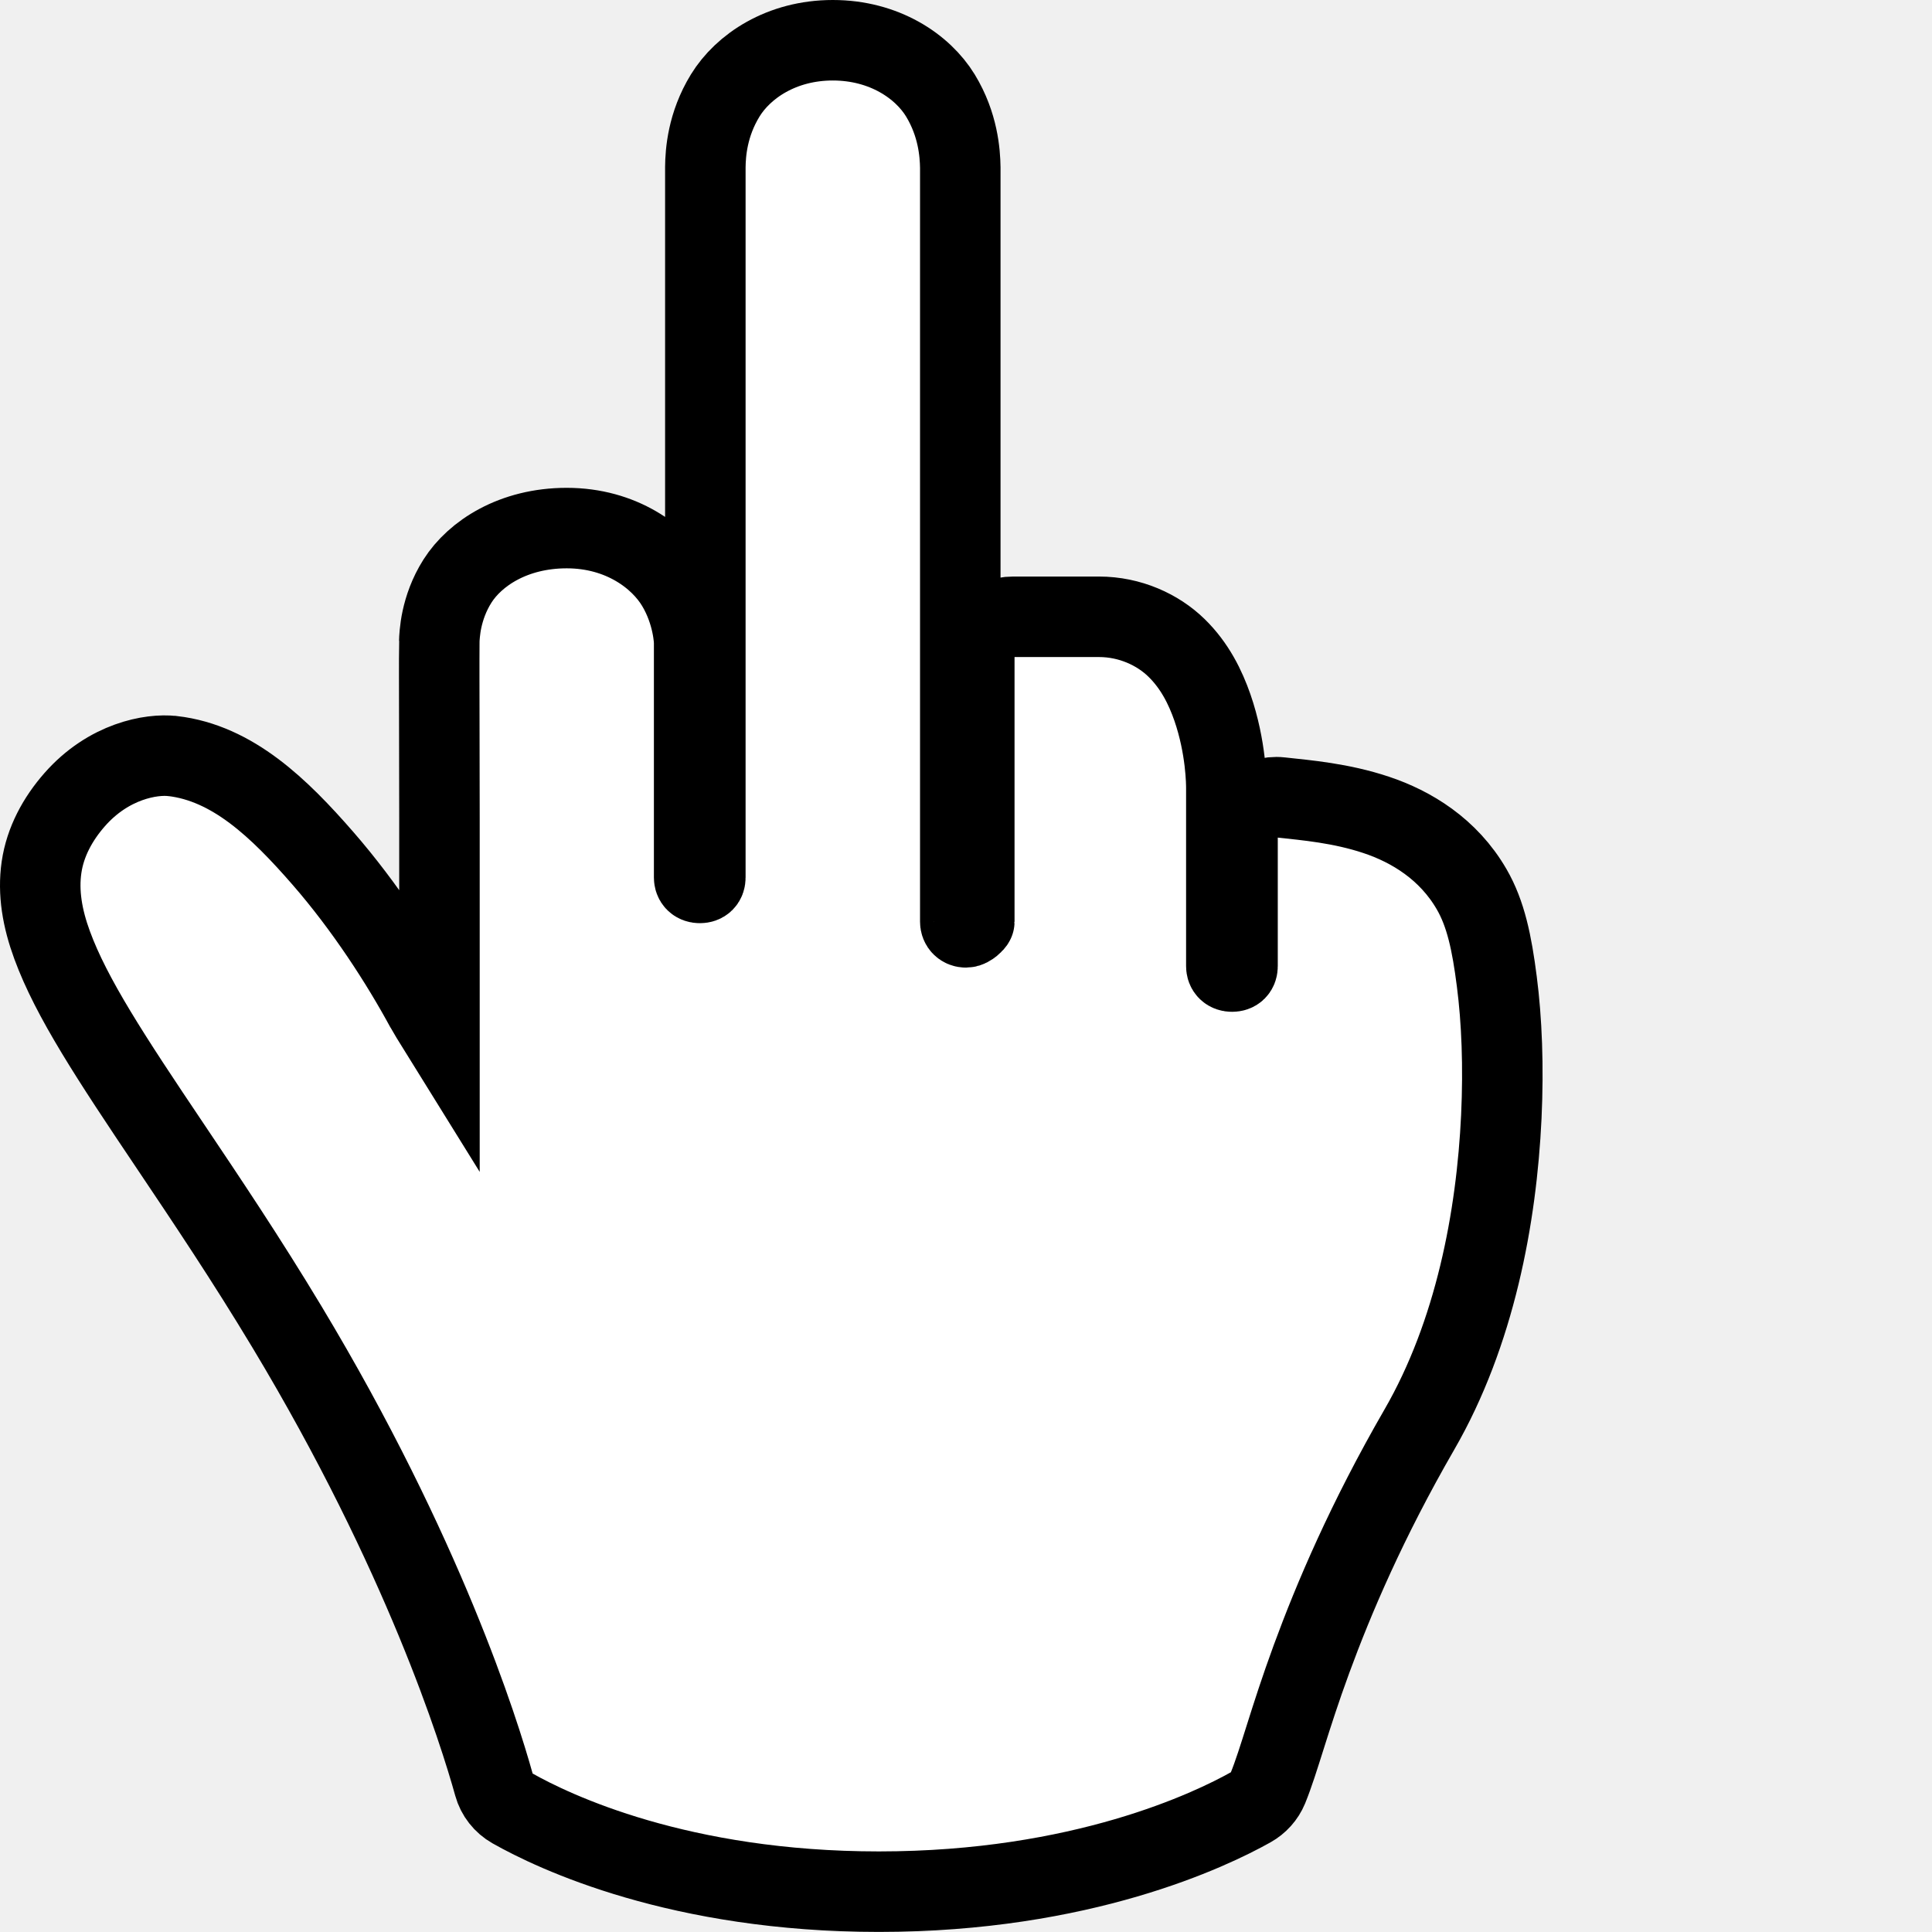
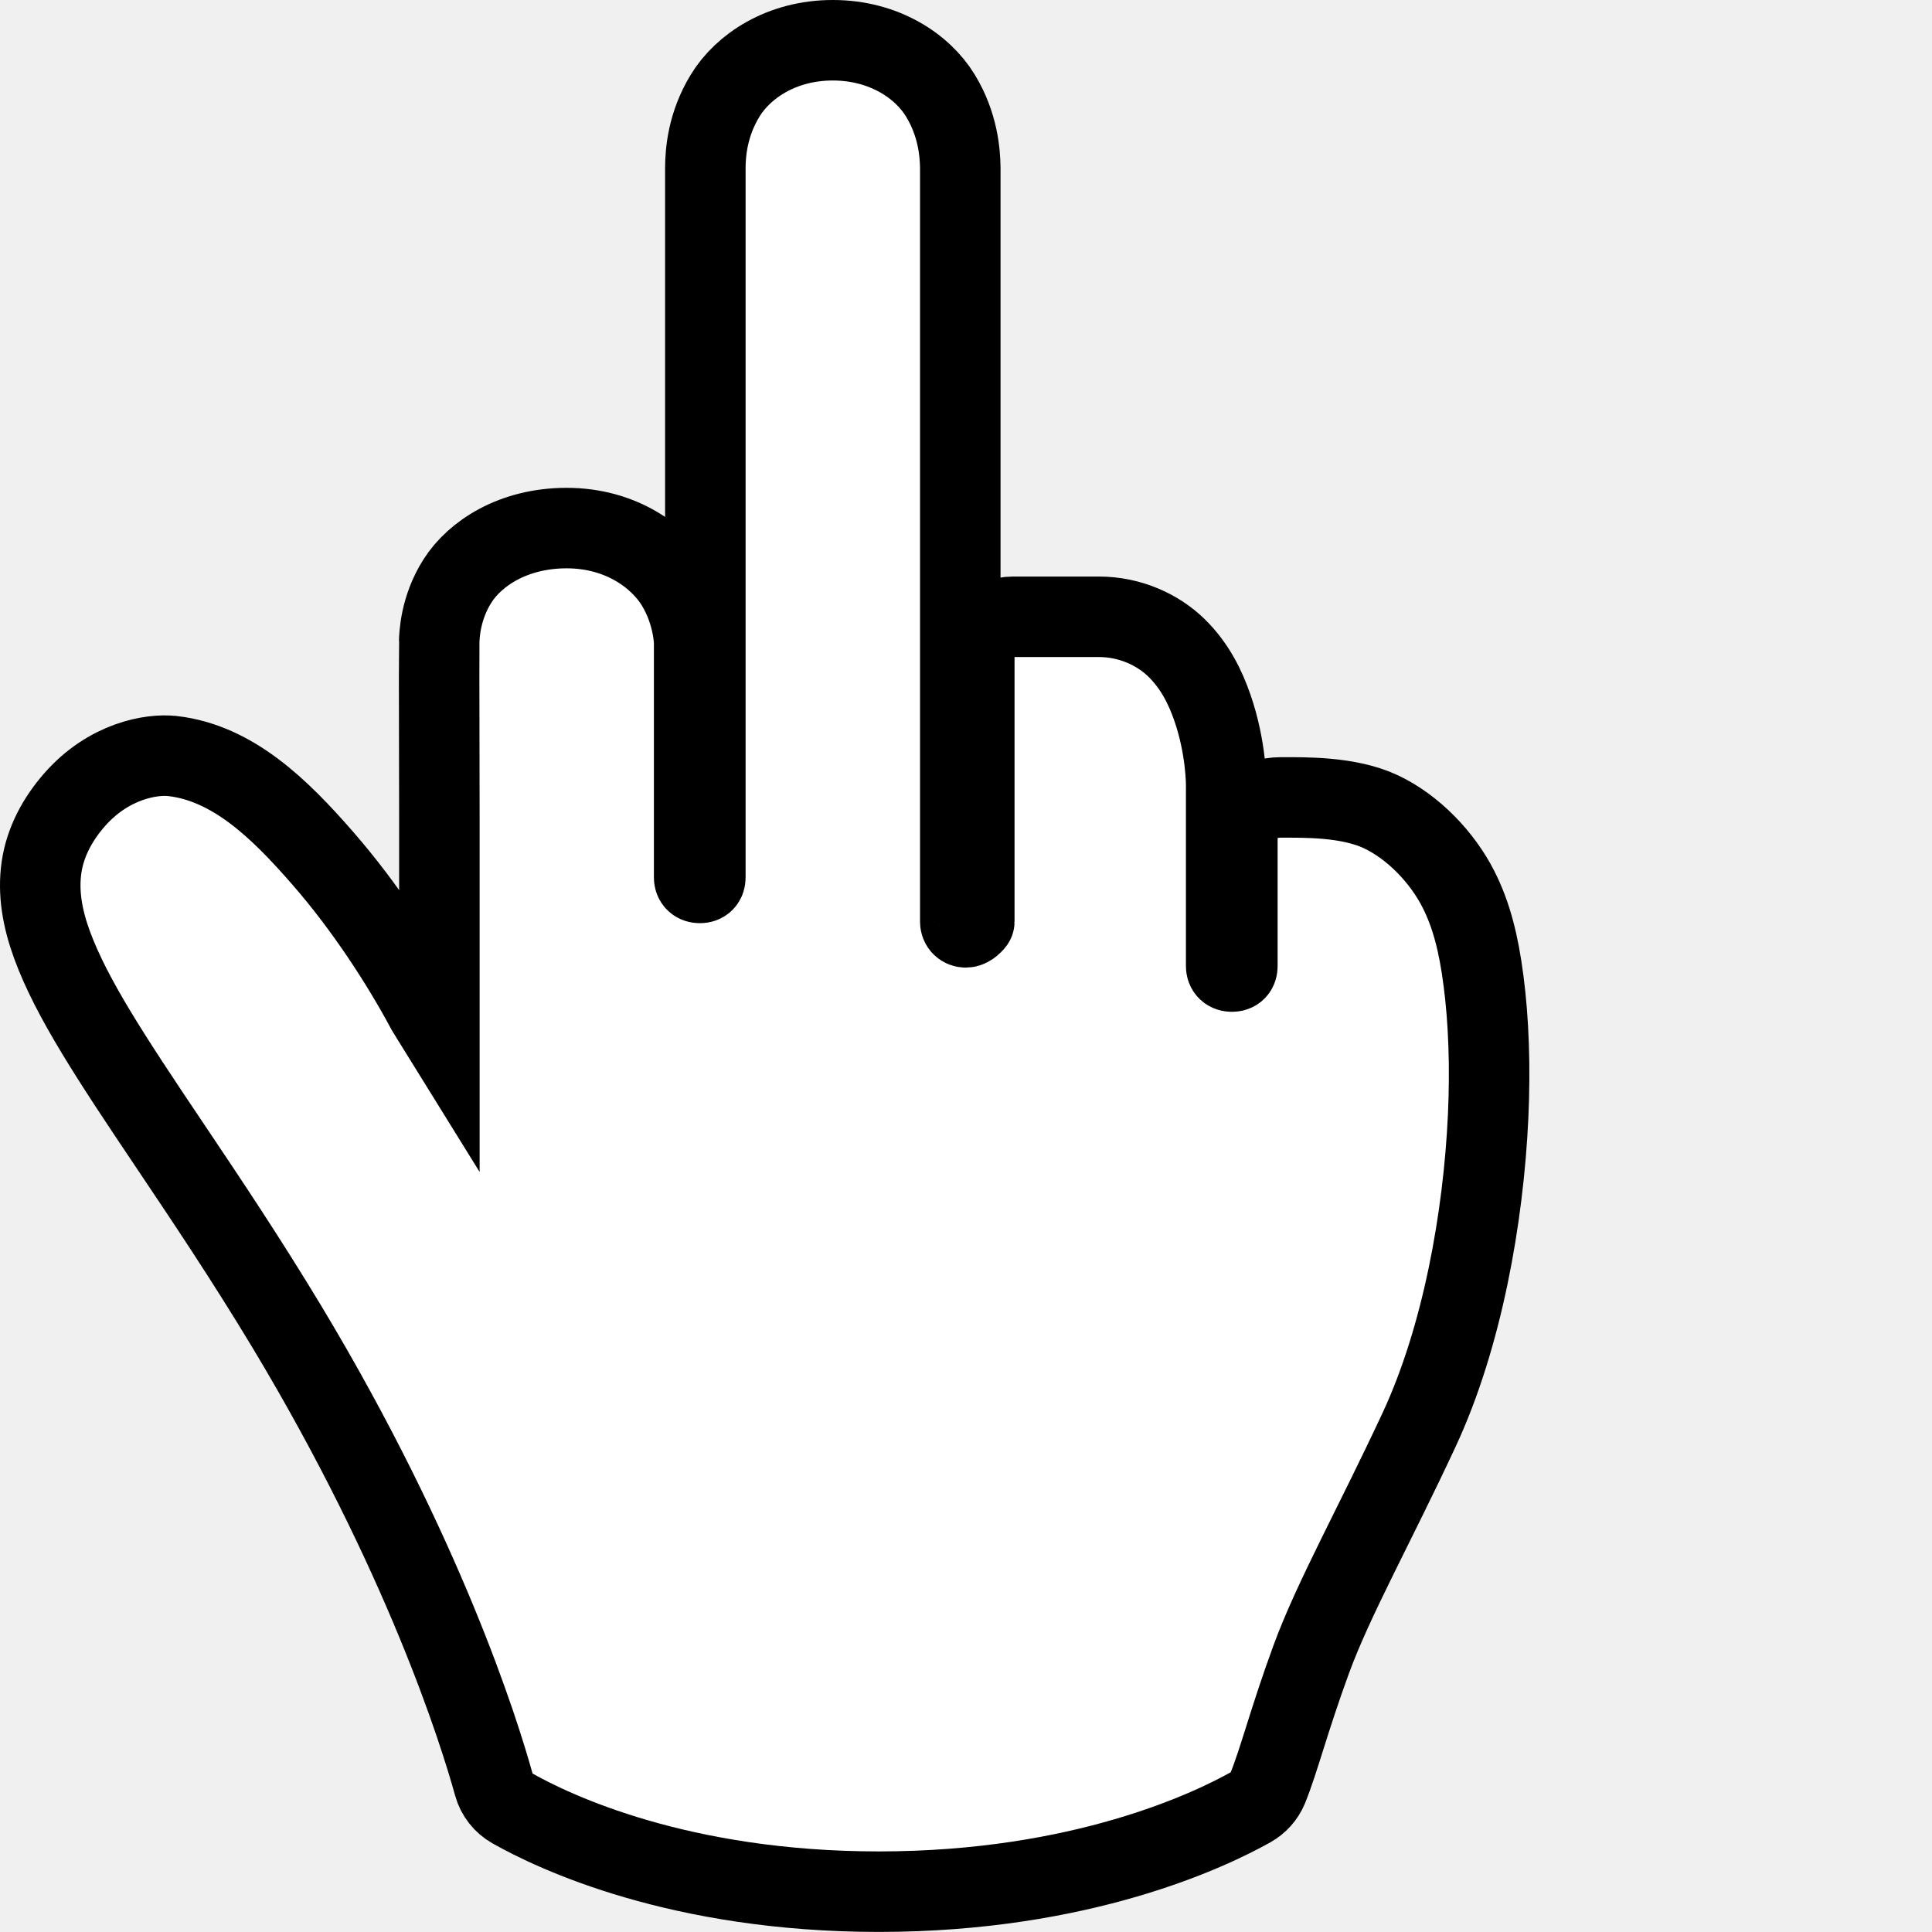
<svg xmlns="http://www.w3.org/2000/svg" version="1.1" id="svg1" width="24" height="24" viewBox="0 0 24 24" xml:space="preserve">
  <defs id="defs1" />
-   <path id="ece1064c7b6b88ba.p.s.sk" style="display:inline;fill:#ffffff;stroke:#000000;stroke-width:1;stroke-dasharray:none" d="M 9.009,1.186 C 8.787,1.548 8.764,1.899 8.762,2.076 c -2.59e-5,0.003 -2.59e-5,0.005 0,0.008 v 8.816 c 0,0.045 -0.023,0.068 -0.068,0.068 -0.046,0 -0.071,-0.025 -0.071,-0.068 V 7.992 c 7.75e-5,-0.005 7.75e-5,-0.01 0,-0.015 0,0 -0.006,-0.354 -0.217,-0.706 C 8.196,6.919 7.718,6.56 7.04,6.56 c -0.663,0 -1.139,0.315 -1.357,0.658 -0.109,0.172 -0.163,0.34 -0.192,0.472 -0.029,0.131 -0.034,0.261 -0.034,0.271 -0.001,0.01 -9.037e-4,0.443 -9.037e-4,0.443 l 0.003,1.76 v 2.643 C 5.405,12.72 5.292,12.53 5.29,12.526 4.985,11.962 4.537,11.266 4.011,10.662 3.469,10.04 2.891,9.479 2.145,9.392 h -0.003 C 1.882,9.362 1.35,9.452 0.927,9.934 0.718,10.172 0.562,10.457 0.516,10.773 c -0.046,0.316 0.01,0.637 0.131,0.966 0.241,0.657 0.731,1.402 1.47,2.501 0.443,0.66 0.94,1.399 1.45,2.247 1.695,2.819 2.384,5.017 2.57,5.686 0.034,0.123 0.116,0.227 0.227,0.29 0.521,0.295 2.078,1.036 4.554,1.036 2.525,0 4.124,-0.771 4.62,-1.049 0.095,-0.053 0.17,-0.136 0.212,-0.237 0.14,-0.343 0.266,-0.852 0.542,-1.604 0.276,-0.752 0.687,-1.719 1.339,-2.849 0.692,-1.197 0.96,-2.639 1.019,-3.888 0.029,-0.625 0.006,-1.201 -0.056,-1.679 -0.061,-0.479 -0.137,-0.844 -0.313,-1.147 C 17.992,10.547 17.532,10.268 17.096,10.123 16.659,9.977 16.23,9.941 15.908,9.906 15.622,9.874 15.373,10.098 15.373,10.385 v 1.616 c 0,0.046 -0.023,0.068 -0.068,0.068 -0.046,0 -0.071,-0.025 -0.071,-0.068 V 10.347 9.798 c 1.3e-5,-0.001 1.3e-5,-0.004 0,-0.005 C 15.234,9.738 15.233,9.286 15.061,8.789 14.974,8.54 14.844,8.271 14.614,8.047 14.384,7.823 14.039,7.662 13.651,7.662 H 12.584 C 12.318,7.661 12.103,7.877 12.103,8.143 v 3.306 c 0,0.008 -0.06,0.071 -0.103,0.071 -0.042,0 -0.071,-0.028 -0.071,-0.071 V 2.089 c 2.6e-5,-0.003 2.6e-5,-0.005 0,-0.008 C 11.926,1.904 11.903,1.549 11.682,1.186 11.46,0.823 10.983,0.5 10.345,0.5 9.707,0.5 9.231,0.824 9.009,1.186 Z" />
+   <path id="ece1064c7b6b88ba.p.s.sk" style="display:inline;fill:#ffffff;stroke:#000000;stroke-width:1;stroke-dasharray:none" d="M 9.009,1.186 C 8.787,1.548 8.764,1.899 8.762,2.076 c -2.59e-5,0.003 -2.59e-5,0.005 0,0.008 V 10.9 c 0,0.045 -0.023,0.068 -0.068,0.068 -0.046,0 -0.071,-0.025 -0.071,-0.068 V 7.992 c 7.75e-5,-0.005 7.75e-5,-0.01 0,-0.015 0,0 -0.006,-0.354 -0.217,-0.706 C 8.196,6.919 7.718,6.56 7.039,6.56 c -0.663,0 -1.139,0.315 -1.357,0.658 -0.109,0.172 -0.163,0.34 -0.192,0.472 -0.029,0.131 -0.034,0.261 -0.034,0.271 -0.001,0.01 -9.037e-4,0.443 -9.037e-4,0.443 l 0.003,1.76 v 2.643 C 5.404,12.72 5.292,12.53 5.289,12.526 4.985,11.962 4.537,11.266 4.011,10.663 3.469,10.04 2.89,9.479 2.145,9.392 h -0.003 C 1.882,9.362 1.35,9.452 0.927,9.934 0.718,10.172 0.562,10.457 0.516,10.773 c -0.046,0.316 0.01,0.637 0.131,0.966 0.241,0.657 0.731,1.402 1.47,2.501 0.443,0.66 0.94,1.4 1.45,2.247 1.695,2.819 2.384,5.017 2.569,5.686 0.034,0.123 0.116,0.227 0.227,0.29 0.521,0.295 2.077,1.036 4.554,1.036 2.525,0 4.124,-0.771 4.619,-1.049 0.095,-0.053 0.17,-0.136 0.212,-0.237 0.14,-0.343 0.266,-0.852 0.542,-1.604 0.276,-0.752 0.788,-1.666 1.339,-2.849 0.537,-1.153 0.799,-2.639 0.857,-3.888 0.029,-0.625 0.006,-1.201 -0.056,-1.679 -0.061,-0.479 -0.154,-0.834 -0.313,-1.147 -0.2,-0.394 -0.56,-0.772 -0.963,-0.962 -0.403,-0.19 -0.956,-0.178 -1.248,-0.178 -0.293,0 -0.535,0.192 -0.535,0.479 v 1.616 c 0,0.046 -0.023,0.068 -0.068,0.068 -0.046,0 -0.071,-0.025 -0.071,-0.068 v -1.654 -0.55 c 1.3e-5,-0.001 1.3e-5,-0.004 0,-0.005 C 15.234,9.738 15.233,9.286 15.06,8.789 14.974,8.54 14.844,8.272 14.614,8.047 14.384,7.823 14.039,7.662 13.651,7.662 H 12.584 C 12.318,7.661 12.102,7.877 12.103,8.143 v 3.306 c 0,0.008 -0.06,0.071 -0.103,0.071 -0.042,0 -0.071,-0.028 -0.071,-0.071 V 2.089 c 2.6e-5,-0.003 2.6e-5,-0.005 0,-0.008 C 11.926,1.904 11.903,1.549 11.681,1.186 11.46,0.823 10.983,0.5 10.345,0.5 9.707,0.5 9.23,0.824 9.009,1.186 Z" />
</svg>
